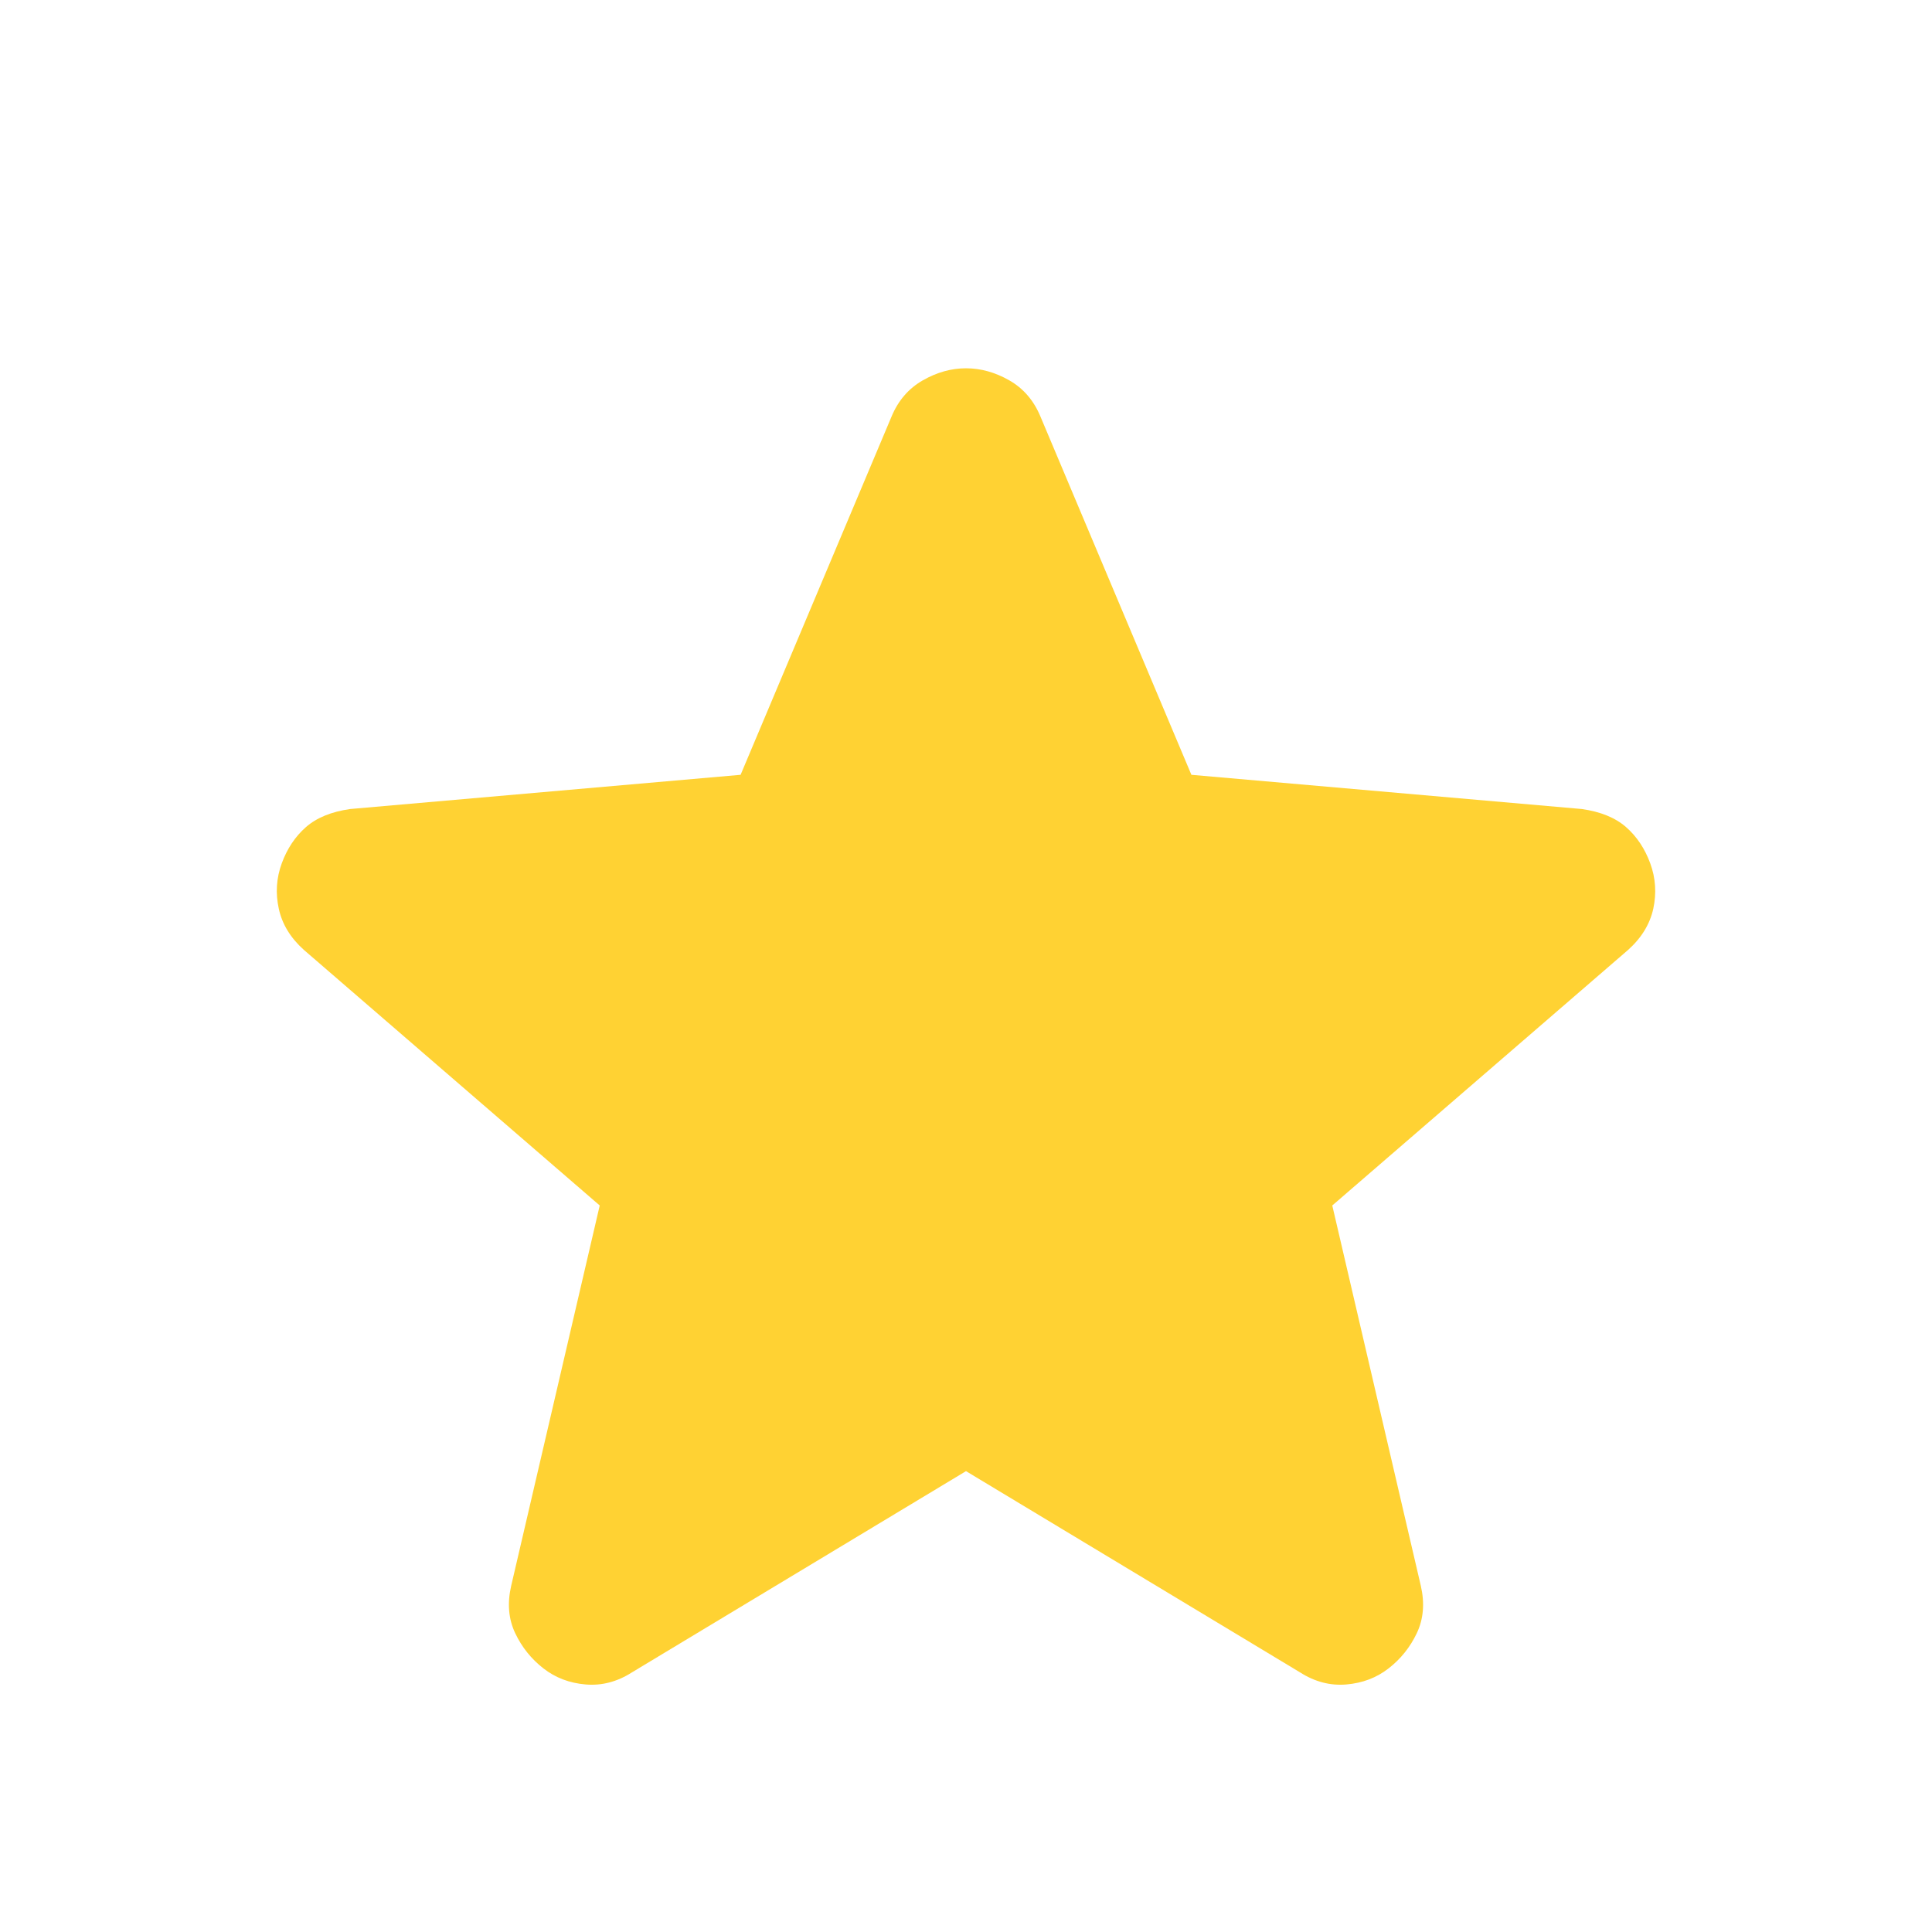
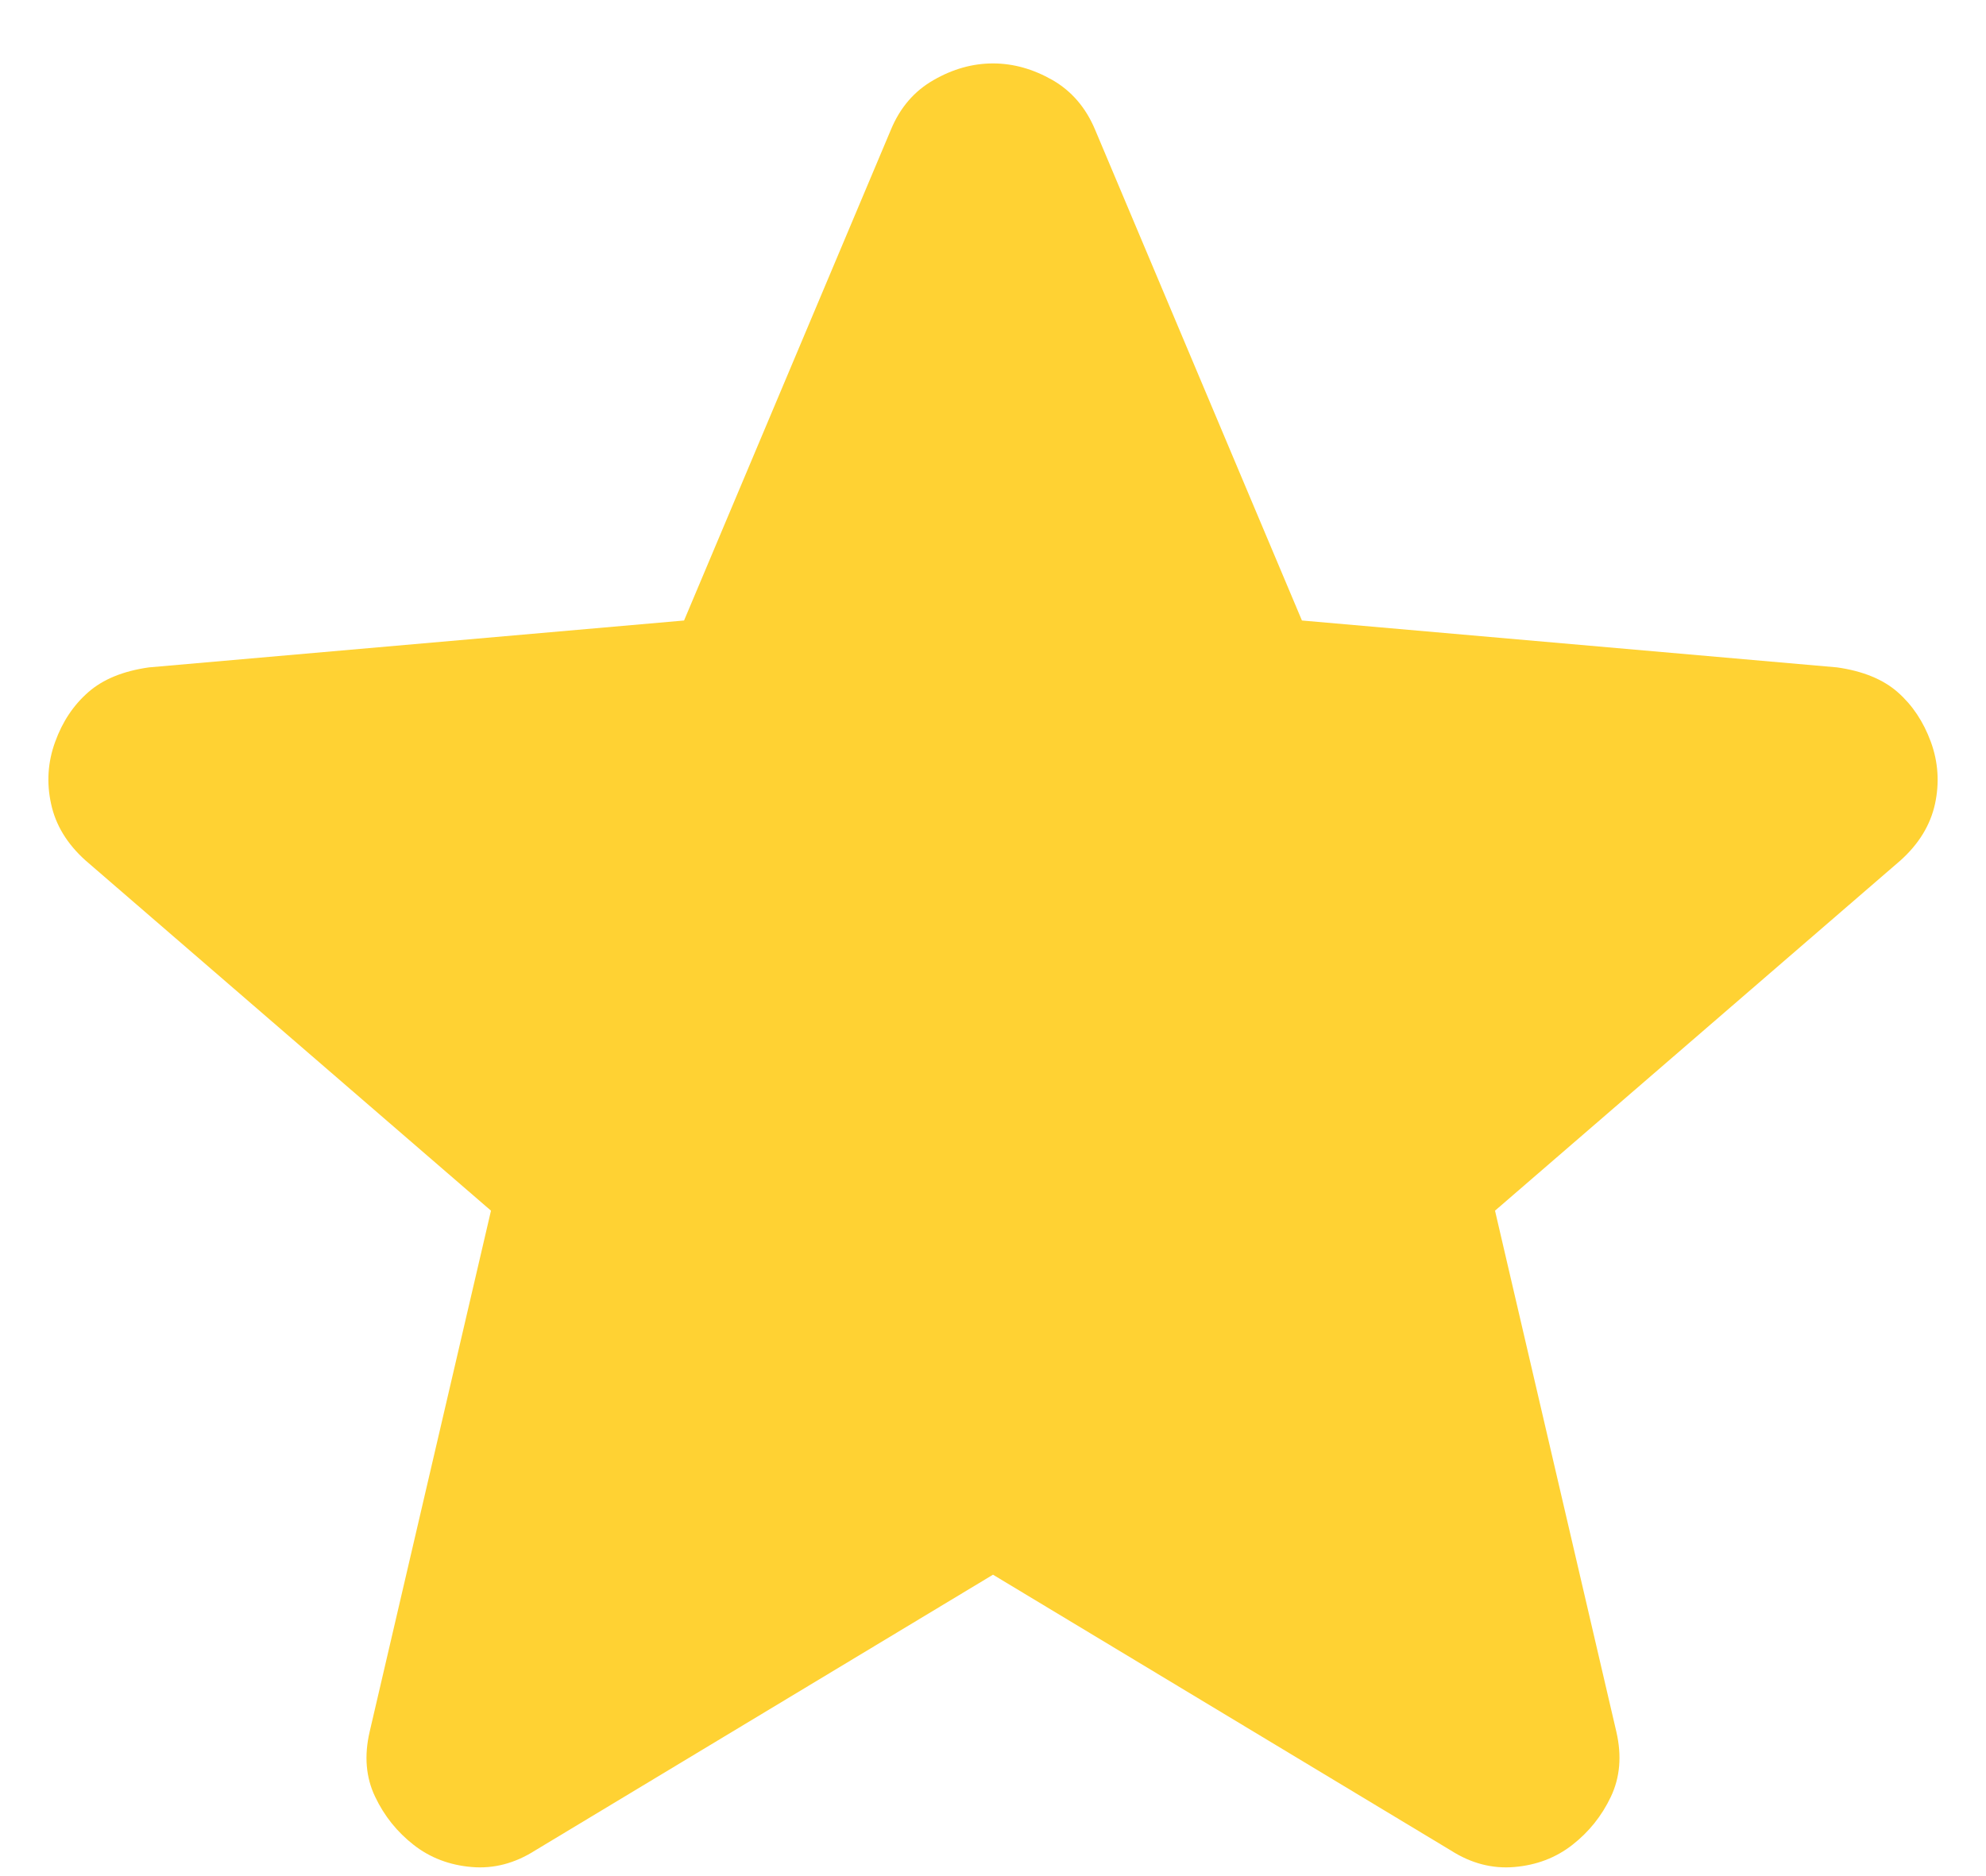
- <svg xmlns="http://www.w3.org/2000/svg" width="24" height="24" viewBox="0 0 24 24" fill="none">
-   <path d="M12 18.275L7.85 20.775C7.667 20.892 7.475 20.942 7.275 20.925C7.075 20.908 6.9 20.842 6.75 20.725C6.6 20.608 6.483 20.463 6.4 20.288C6.317 20.113 6.3 19.917 6.35 19.7L7.45 14.975L3.775 11.8C3.608 11.65 3.504 11.479 3.463 11.287C3.421 11.096 3.433 10.908 3.5 10.725C3.567 10.542 3.667 10.392 3.8 10.275C3.933 10.158 4.117 10.083 4.35 10.05L9.2 9.625L11.075 5.175C11.158 4.975 11.288 4.825 11.463 4.725C11.638 4.625 11.817 4.575 12 4.575C12.183 4.575 12.363 4.625 12.538 4.725C12.713 4.825 12.842 4.975 12.925 5.175L14.8 9.625L19.65 10.05C19.883 10.083 20.067 10.158 20.2 10.275C20.333 10.392 20.433 10.542 20.5 10.725C20.567 10.908 20.579 11.096 20.538 11.287C20.496 11.479 20.392 11.65 20.225 11.8L16.55 14.975L17.65 19.7C17.7 19.917 17.683 20.113 17.6 20.288C17.517 20.463 17.4 20.608 17.25 20.725C17.1 20.842 16.925 20.908 16.725 20.925C16.525 20.942 16.333 20.892 16.15 20.775L12 18.275Z" fill="#FFD233" />
+ <svg xmlns="http://www.w3.org/2000/svg" width="18" height="17" viewBox="0 0 18 17" fill="none">
+   <path d="M9 14.275L4.85 16.775C4.666 16.892 4.475 16.942 4.275 16.925C4.075 16.908 3.9 16.842 3.75 16.725C3.6 16.608 3.483 16.463 3.4 16.288C3.316 16.113 3.3 15.917 3.35 15.7L4.45 10.975L0.775 7.8C0.608 7.65 0.504 7.479 0.463 7.287C0.421 7.096 0.433 6.908 0.5 6.725C0.566 6.542 0.666 6.392 0.8 6.275C0.933 6.158 1.116 6.083 1.35 6.05L6.2 5.625L8.075 1.175C8.158 0.975 8.287 0.825 8.463 0.725C8.637 0.625 8.816 0.575 9 0.575C9.183 0.575 9.362 0.625 9.538 0.725C9.712 0.825 9.841 0.975 9.925 1.175L11.8 5.625L16.65 6.05C16.883 6.083 17.067 6.158 17.2 6.275C17.333 6.392 17.433 6.542 17.5 6.725C17.567 6.908 17.579 7.096 17.538 7.287C17.496 7.479 17.392 7.65 17.225 7.8L13.55 10.975L14.65 15.7C14.7 15.917 14.683 16.113 14.6 16.288C14.517 16.463 14.4 16.608 14.25 16.725C14.1 16.842 13.925 16.908 13.725 16.925C13.525 16.942 13.333 16.892 13.15 16.775L9 14.275Z" fill="#FFD233" />
</svg>
